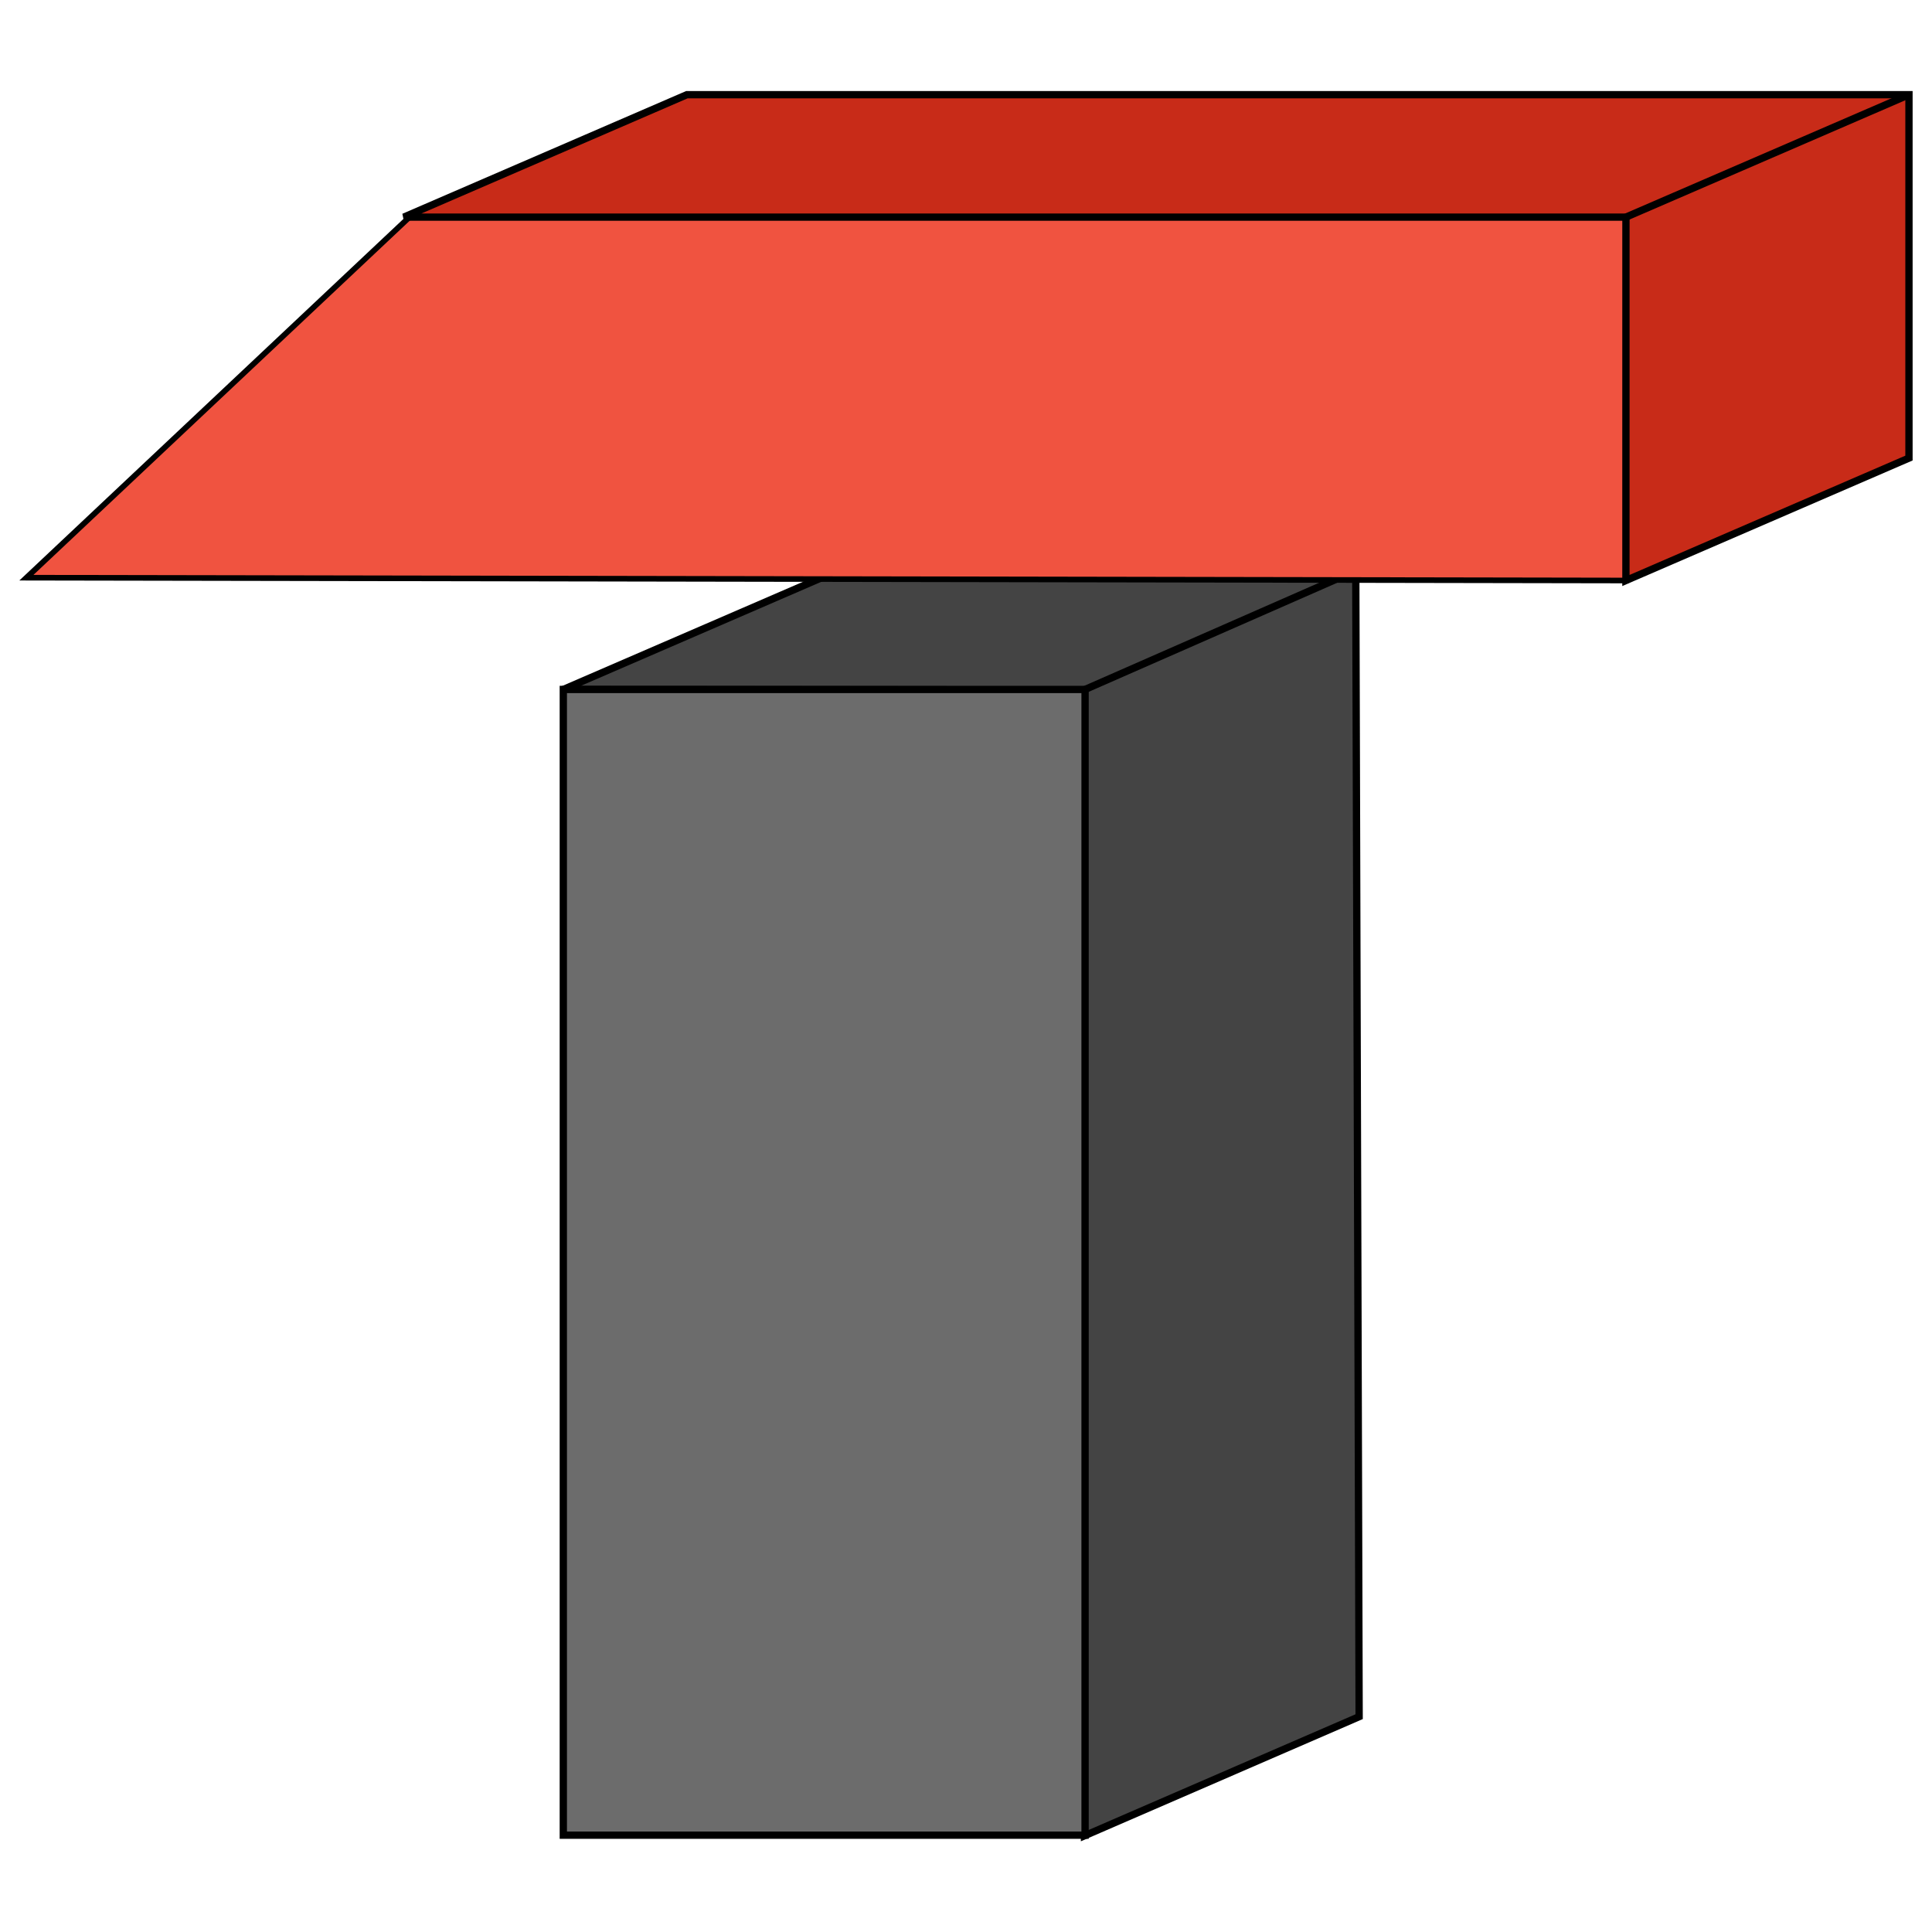
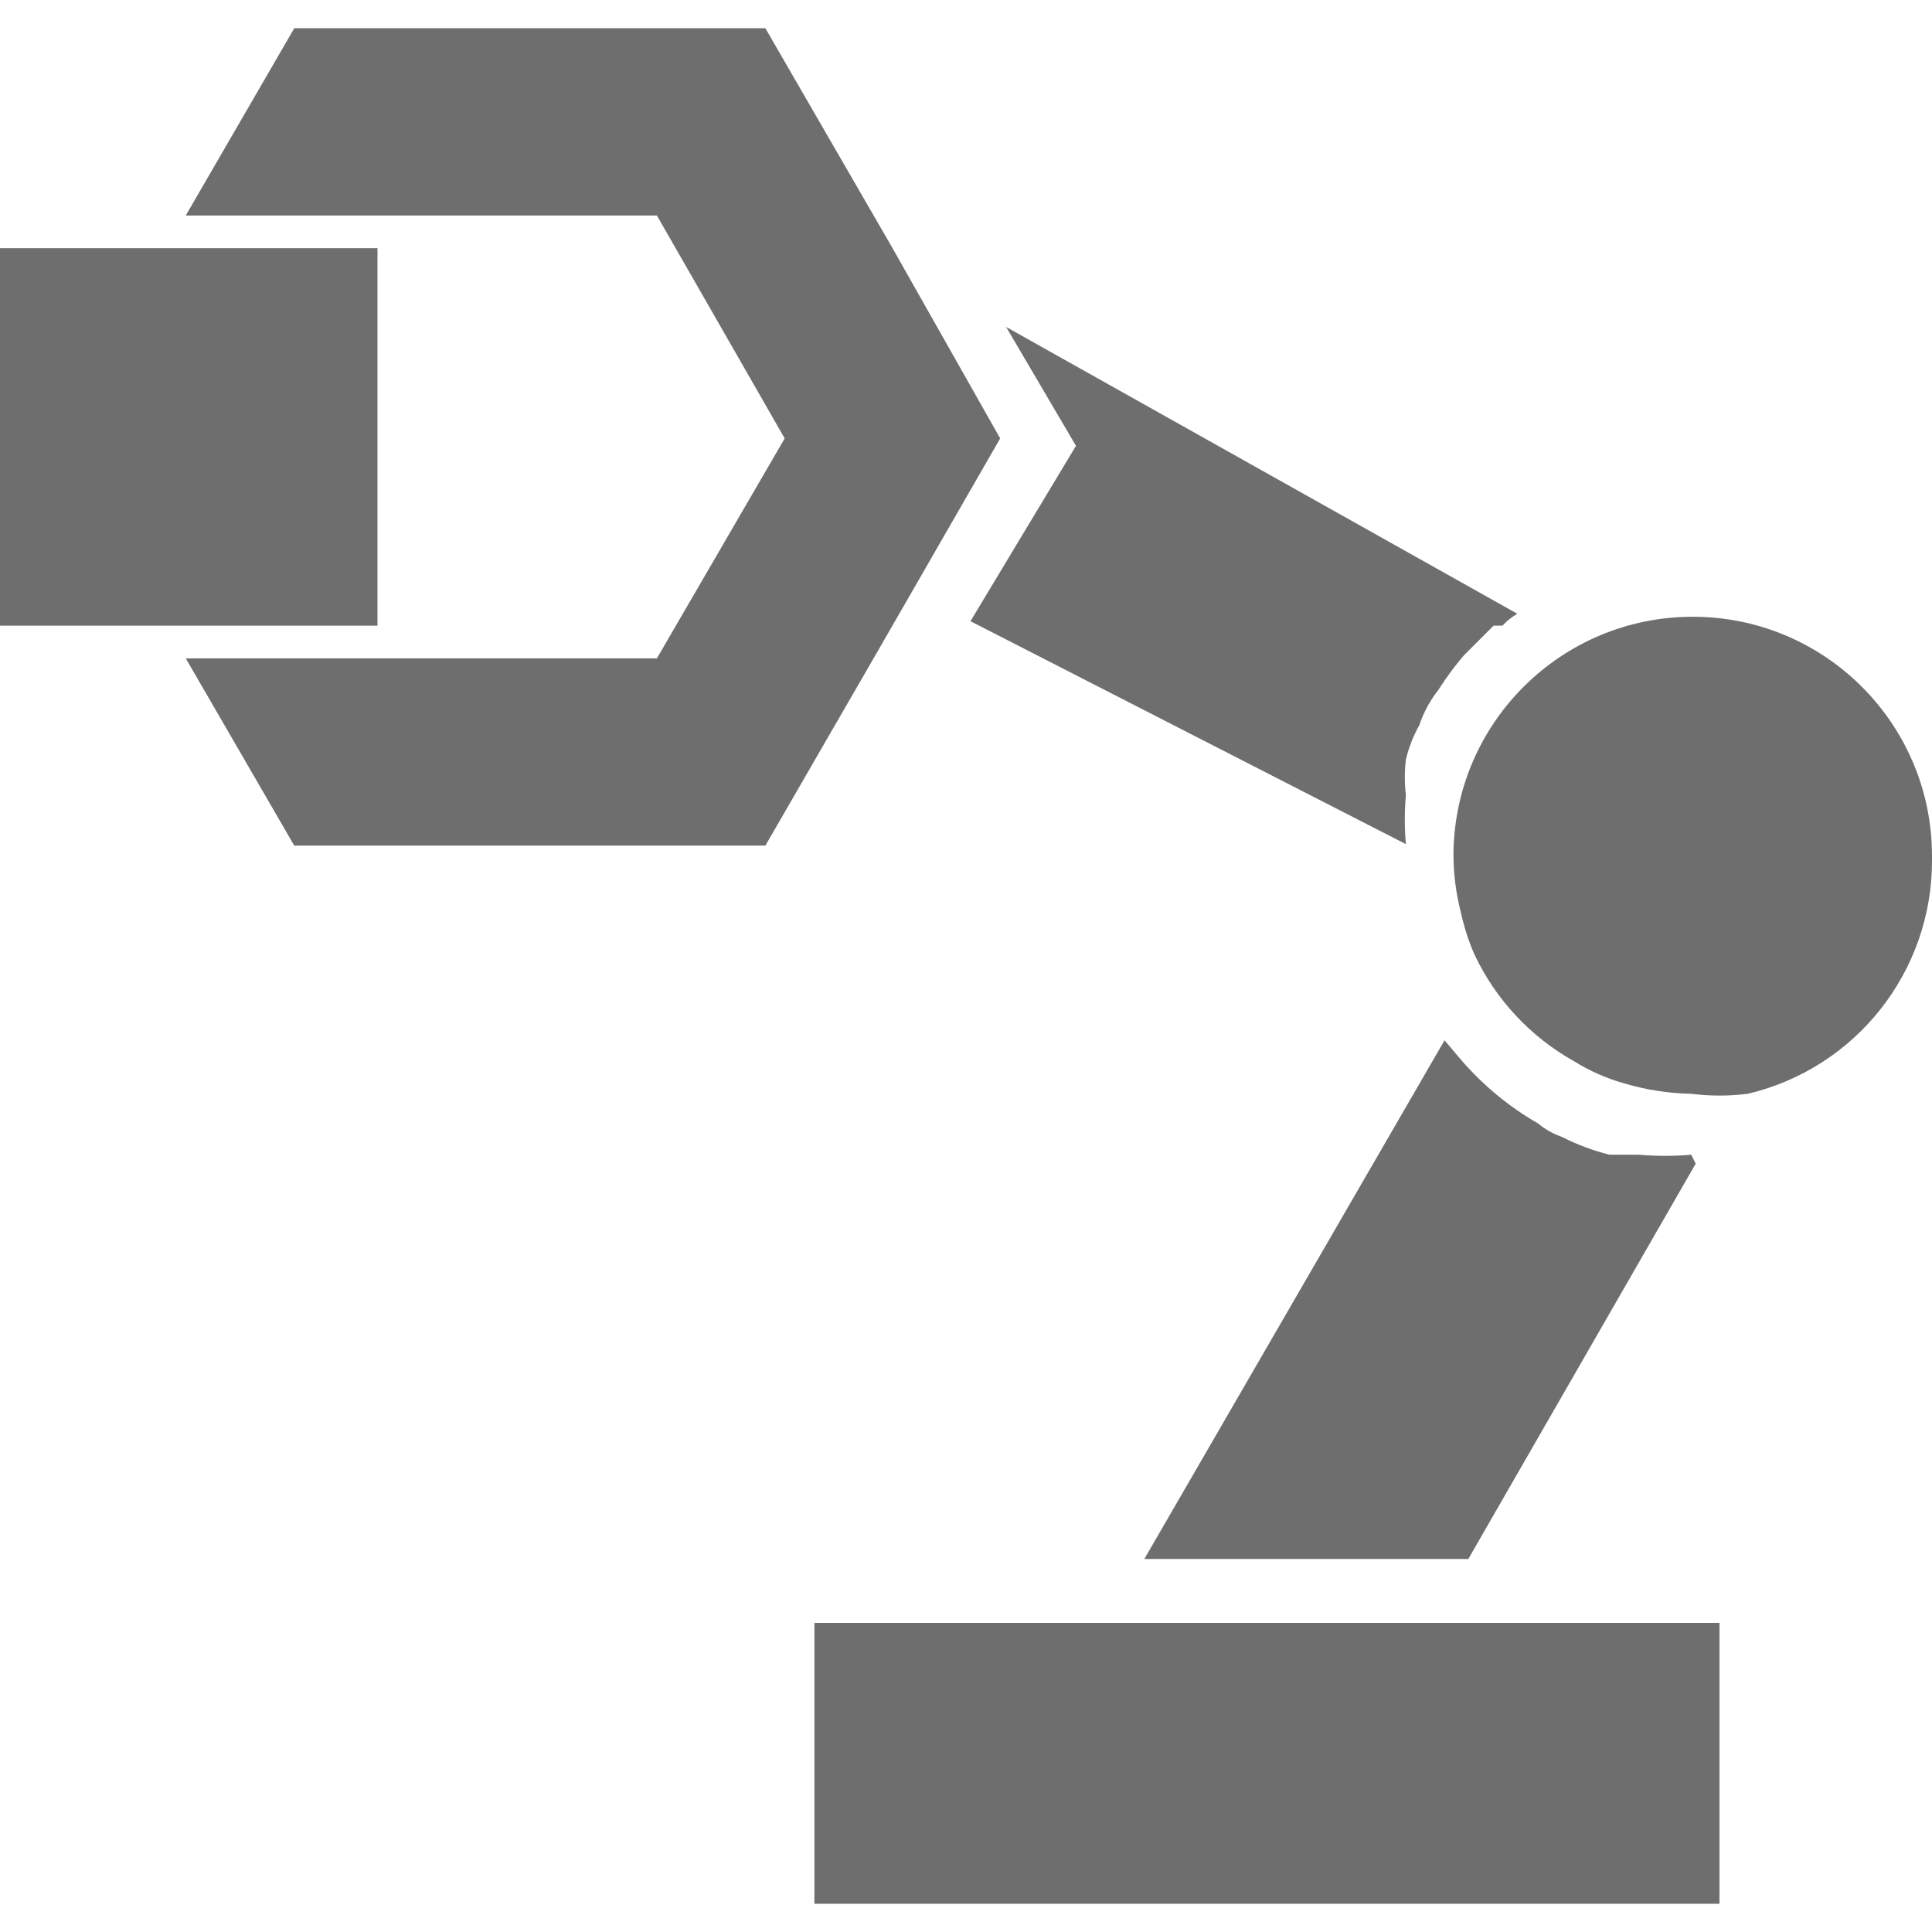
- <svg xmlns="http://www.w3.org/2000/svg" height="13" id="svg8" version="1.1" viewBox="0 0 3.44 3.44" width="13">
-   <defs id="defs2" />
-   <g id="layer1" transform="translate(0,-293.5604)">
-     <path style="fill:#444444;fill-opacity:1;stroke:#000000;stroke-width:0.013px;stroke-linecap:butt;stroke-linejoin:miter;stroke-opacity:1" d="m 1.003,294.788 0.49,-0.212 h 0.921 l 0.006,2.041 -0.489,0.212 1.6e-6,-2.04 z" id="path4568" />
-     <path style="fill:none;stroke:#000000;stroke-width:0.013px;stroke-linecap:butt;stroke-linejoin:miter;stroke-opacity:1" d="m 1.932,294.788 0.483,-0.212" id="path4574" />
-     <path style="fill:#f05340;fill-opacity:1;stroke:#000000;stroke-width:0.01px;stroke-linecap:butt;stroke-linejoin:miter;stroke-opacity:1" d="M 0.047,294.589 0.729,293.947 H 2.895 v 0.647 z" id="path4528" />
-     <path style="fill:#c82b18;fill-opacity:1;stroke:#000000;stroke-width:0.013px;stroke-linecap:butt;stroke-linejoin:miter;stroke-opacity:1" d="m 0.719,293.947 0.504,-0.218 h 2.176 v 0.647 l -0.504,0.218 3.93e-5,-0.647 z" id="path4554" />
-     <path style="fill:none;stroke:#000000;stroke-width:0.013px;stroke-linecap:butt;stroke-linejoin:miter;stroke-opacity:1" d="m 2.895,293.947 0.504,-0.218" id="path4556" />
-     <rect style="fill:#6c6c6c;fill-opacity:1;stroke:#000000;stroke-width:0.013;stroke-opacity:1" height="2.04" id="rect3721" width="0.929" x="1.003" y="294.788" />
-   </g>
+ <svg xmlns="http://www.w3.org/2000/svg" id="Layer_1" data-name="Layer 1" viewBox="0 0 13 13">
+   <defs>
+     <style>.cls-1{fill:#6f6e6f;}</style>
+   </defs>
+   <path class="cls-1" d="M10.21,4.13a.39.39,0,0,0-.1.08l-.06,0-.2.2a2,2,0,0,0-.17.23.8.8,0,0,0-.13.24.05.05,0,0,0,0,0,.92.92,0,0,0-.09.23s0,0,0,0a1,1,0,0,0,0,.24,1.84,1.84,0,0,0,0,.33v0L6.53,4.18,7.24,3l-.47-.8Z" />
+   <path class="cls-1" d="M11.41,7.83,9.88,10.49H7.7L9.72,7l.11.13a2,2,0,0,0,.52.43.51.51,0,0,0,.16.09,1.52,1.52,0,0,0,.32.12l.2,0a2.07,2.07,0,0,0,.35,0Z" />
+   <rect class="cls-1" x="5.48" y="10.92" width="6.09" height="1.89" />
+   <path class="cls-1" d="M13,5.79a1.61,1.61,0,0,1-1.24,1.57,1.53,1.53,0,0,1-.38,0,1.69,1.69,0,0,1-.45-.07,1.3,1.3,0,0,1-.34-.15,1.61,1.61,0,0,1-.67-.72h0a1.52,1.52,0,0,1-.09-.28,1.58,1.58,0,0,1-.05-.38,1.61,1.61,0,1,1,3.22,0Z" />
+   <polygon class="cls-1" points="6.73 2.95 5.93 4.34 5.15 5.69 1.98 5.69 1.25 4.43 4.42 4.43 5.28 2.95 4.42 1.45 1.25 1.45 1.98 0.19 5.15 0.19 6 1.66 6.73 2.95" />
+   <rect class="cls-1" y="1.67" width="2.54" height="2.54" />
</svg>
